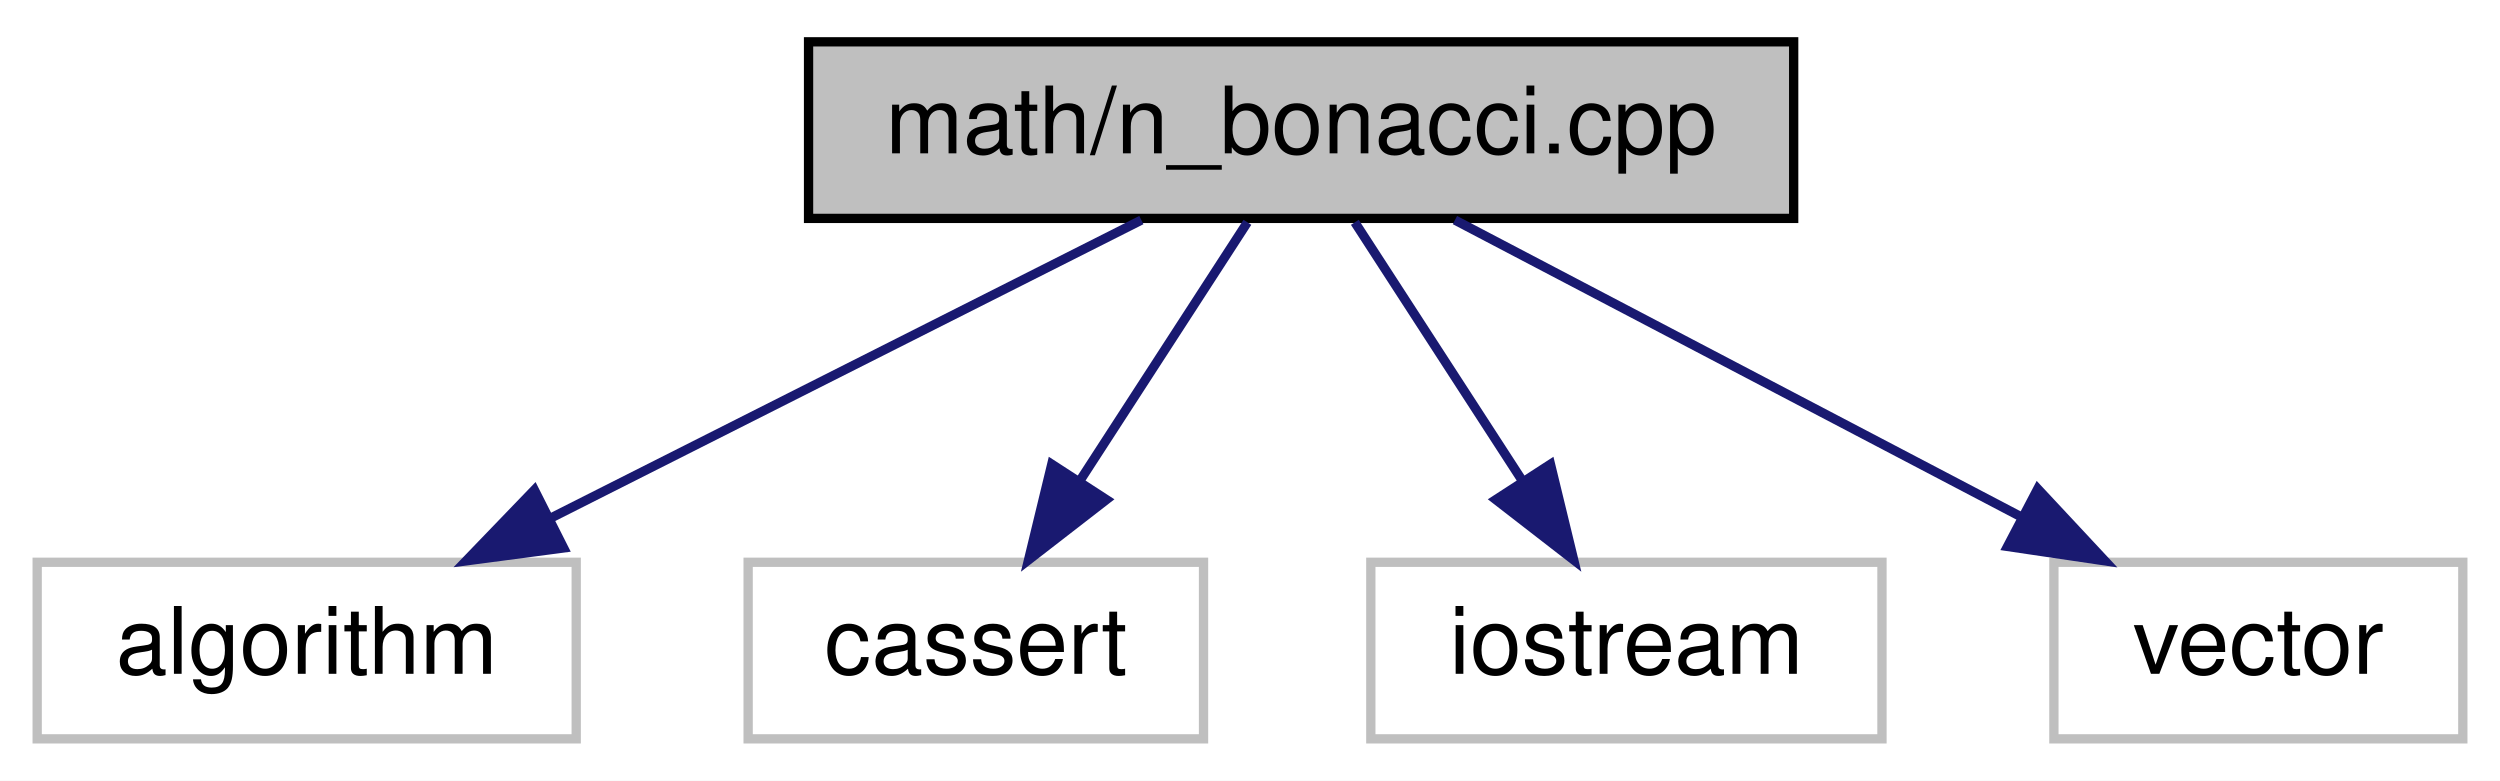
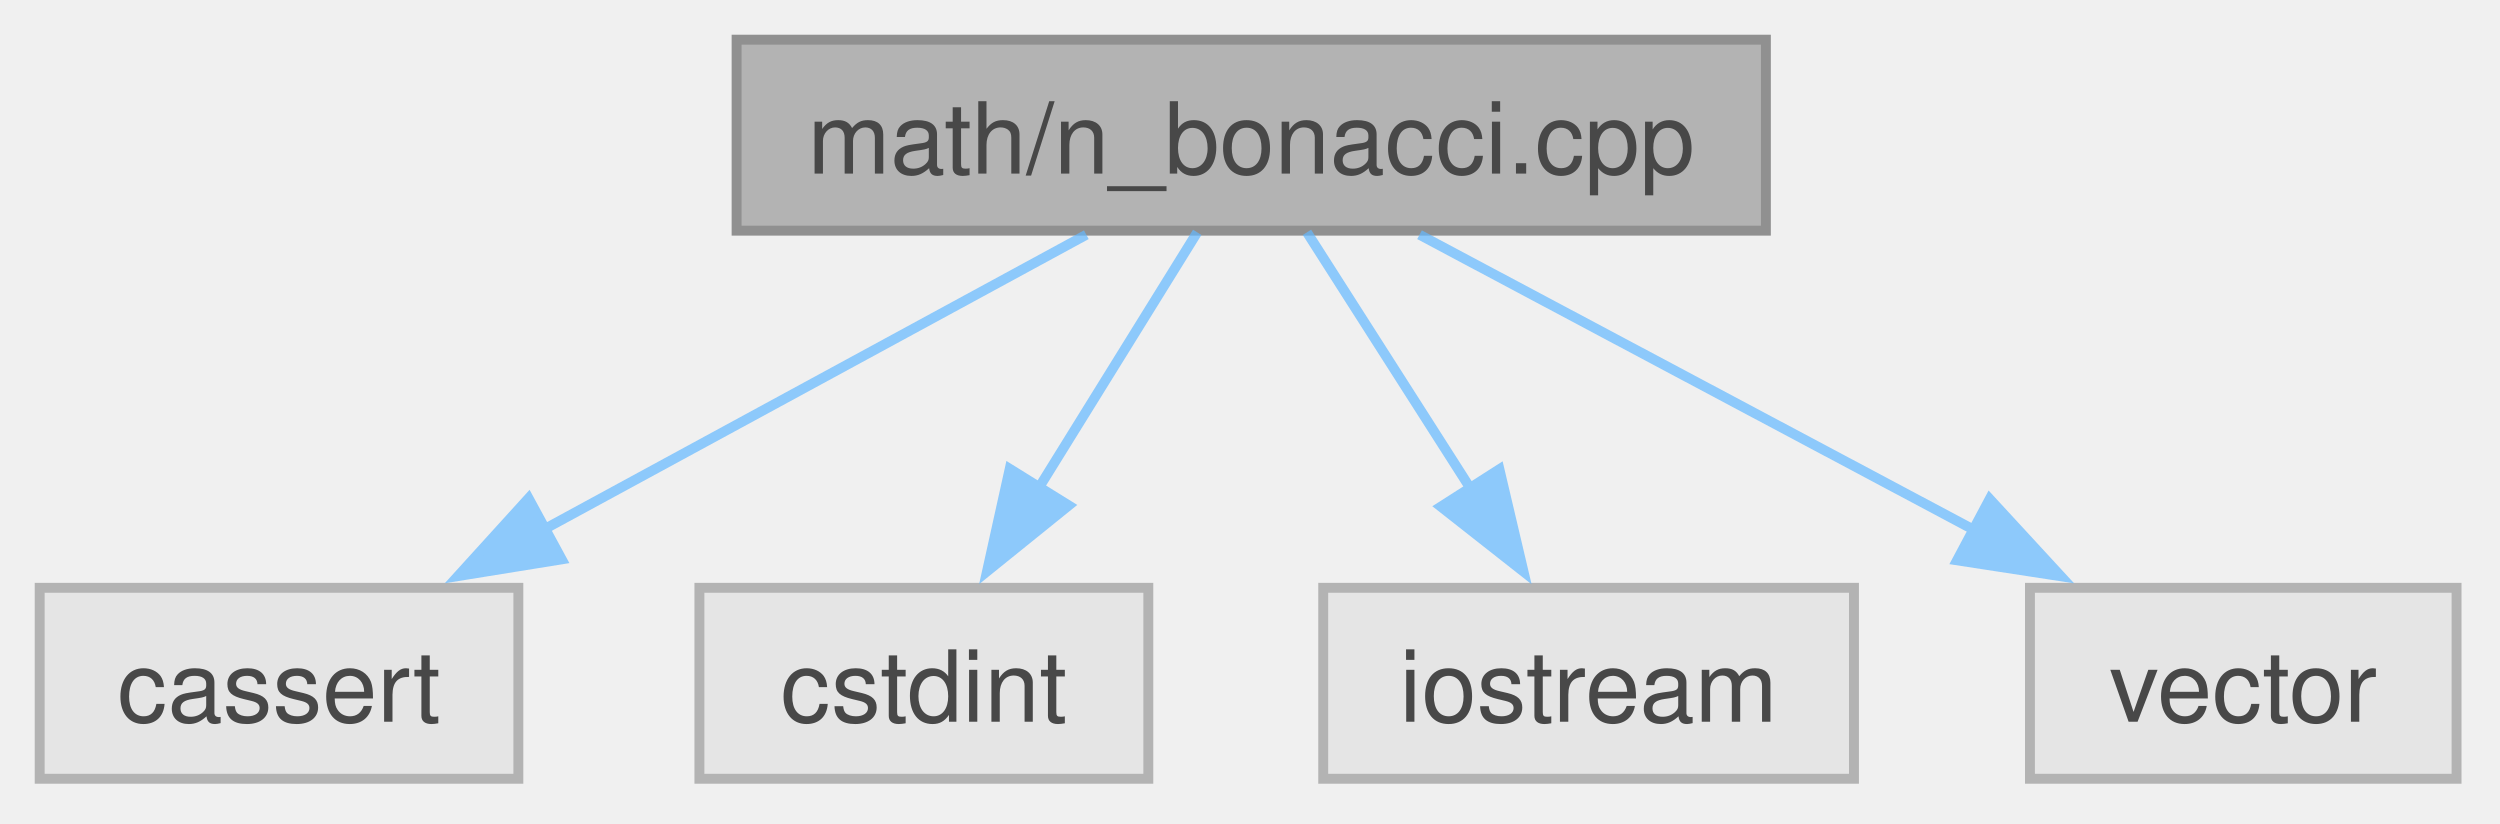
- <svg xmlns="http://www.w3.org/2000/svg" xmlns:xlink="http://www.w3.org/1999/xlink" width="269pt" height="84pt" viewBox="0.00 0.00 269.00 84.00">
-   <g id="graph0" class="graph" transform="scale(1 1) rotate(0) translate(4 80)">
-     <polygon fill="white" stroke="transparent" points="-4,4 -4,-80 265,-80 265,4 -4,4" />
-     <g id="node1" class="node">
-       <g id="a_node1">
-         <a xlink:title="Implementation of the N-bonacci series.">
-           <polygon fill="#bfbfbf" stroke="black" points="83,-56.5 83,-75.5 189,-75.5 189,-56.5 83,-56.5" />
-           <text text-anchor="middle" x="136" y="-63.5" font-family="Helvetica,sans-Serif" font-size="10.00">math/n_bonacci.cpp</text>
-         </a>
+ <svg xmlns="http://www.w3.org/2000/svg" xmlns:xlink="http://www.w3.org/1999/xlink" width="252pt" height="83pt" viewBox="0.00 0.00 252.00 83.00">
+   <svg id="main" version="1.1" xml:space="preserve">
+     <style type="text/css">
+ .node, .edge {opacity: 0.7;}
+ .node.selected, .edge.selected {opacity: 1;}
+ .edge:hover path { stroke: red; }
+ .edge:hover polygon { stroke: red; fill: red; }
+ </style>
+     <svg id="graph" class="graph">
+       <g id="graph0" class="graph" transform="scale(1 1) rotate(0) translate(4 78.5)">
+         <g id="Node000001" class="node">
+           <g id="a_Node000001">
+             <a xlink:title="Implementation of the N-bonacci series.">
+               <polygon fill="#999999" stroke="#666666" points="174,-74.5 70.25,-74.5 70.25,-55.25 174,-55.25 174,-74.5" />
+               <text xml:space="preserve" text-anchor="middle" x="122.12" y="-61" font-family="Helvetica,sans-Serif" font-size="10.00">math/n_bonacci.cpp</text>
+             </a>
+           </g>
+         </g>
+         <g id="Node000002" class="node">
+           <g id="a_Node000002">
+             <a xlink:title=" ">
+               <polygon fill="#e0e0e0" stroke="#999999" points="48.25,-19.25 0,-19.25 0,0 48.25,0 48.25,-19.25" />
+               <text xml:space="preserve" text-anchor="middle" x="24.12" y="-5.75" font-family="Helvetica,sans-Serif" font-size="10.00">cassert</text>
+             </a>
+           </g>
+         </g>
+         <g id="edge1_Node000001_Node000002" class="edge">
+           <g id="a_edge1_Node000001_Node000002">
+             <a xlink:title=" ">
+               <path fill="none" stroke="#63b8ff" d="M105.5,-54.84C90.44,-46.66 67.98,-34.46 50.47,-24.94" />
+               <polygon fill="#63b8ff" stroke="#63b8ff" points="52.62,-22.12 42.16,-20.43 49.28,-28.27 52.62,-22.12" />
+             </a>
+           </g>
+         </g>
+         <g id="Node000003" class="node">
+           <g id="a_Node000003">
+             <a xlink:title=" ">
+               <polygon fill="#e0e0e0" stroke="#999999" points="111.75,-19.25 66.5,-19.25 66.5,0 111.75,0 111.75,-19.25" />
+               <text xml:space="preserve" text-anchor="middle" x="89.12" y="-5.75" font-family="Helvetica,sans-Serif" font-size="10.00">cstdint</text>
+             </a>
+           </g>
+         </g>
+         <g id="edge2_Node000001_Node000003" class="edge">
+           <g id="a_edge2_Node000001_Node000003">
+             <a xlink:title=" ">
+               <path fill="none" stroke="#63b8ff" d="M116.68,-55.08C112.35,-48.11 106.16,-38.12 100.74,-29.37" />
+               <polygon fill="#63b8ff" stroke="#63b8ff" points="103.73,-27.55 95.49,-20.9 97.78,-31.24 103.73,-27.55" />
+             </a>
+           </g>
+         </g>
+         <g id="Node000004" class="node">
+           <g id="a_Node000004">
+             <a xlink:title=" ">
+               <polygon fill="#e0e0e0" stroke="#999999" points="182.88,-19.25 129.38,-19.25 129.38,0 182.88,0 182.88,-19.25" />
+               <text xml:space="preserve" text-anchor="middle" x="156.12" y="-5.75" font-family="Helvetica,sans-Serif" font-size="10.00">iostream</text>
+             </a>
+           </g>
+         </g>
+         <g id="edge3_Node000001_Node000004" class="edge">
+           <g id="a_edge3_Node000001_Node000004">
+             <a xlink:title=" ">
+               <path fill="none" stroke="#63b8ff" d="M127.74,-55.08C132.24,-48.03 138.71,-37.9 144.34,-29.08" />
+               <polygon fill="#63b8ff" stroke="#63b8ff" points="147.14,-31.2 149.57,-20.88 141.24,-27.43 147.14,-31.2" />
+             </a>
+           </g>
+         </g>
+         <g id="Node000005" class="node">
+           <g id="a_Node000005">
+             <a xlink:title=" ">
+               <polygon fill="#e0e0e0" stroke="#999999" points="243.62,-19.25 200.62,-19.25 200.62,0 243.62,0 243.62,-19.25" />
+               <text xml:space="preserve" text-anchor="middle" x="222.12" y="-5.75" font-family="Helvetica,sans-Serif" font-size="10.00">vector</text>
+             </a>
+           </g>
+         </g>
+         <g id="edge4_Node000001_Node000005" class="edge">
+           <g id="a_edge4_Node000001_Node000005">
+             <a xlink:title=" ">
+               <path fill="none" stroke="#63b8ff" d="M139.09,-54.84C154.39,-46.69 177.16,-34.57 194.99,-25.08" />
+               <polygon fill="#63b8ff" stroke="#63b8ff" points="196.56,-28.2 203.74,-20.41 193.27,-22.02 196.56,-28.2" />
+             </a>
+           </g>
+         </g>
      </g>
-     </g>
-     <g id="node2" class="node">
-       <g id="a_node2">
-         <a xlink:title=" ">
-           <polygon fill="white" stroke="#bfbfbf" points="0,-0.5 0,-19.5 58,-19.5 58,-0.5 0,-0.5" />
-           <text text-anchor="middle" x="29" y="-7.5" font-family="Helvetica,sans-Serif" font-size="10.00">algorithm</text>
-         </a>
-       </g>
-     </g>
-     <g id="edge1" class="edge">
-       <path fill="none" stroke="midnightblue" d="M118.81,-56.32C101.65,-47.66 75.05,-34.24 55.25,-24.25" />
-       <polygon fill="midnightblue" stroke="midnightblue" points="56.65,-21.04 46.15,-19.65 53.5,-27.28 56.65,-21.04" />
-     </g>
-     <g id="node3" class="node">
-       <g id="a_node3">
-         <a xlink:title=" ">
-           <polygon fill="white" stroke="#bfbfbf" points="76.5,-0.5 76.5,-19.5 125.5,-19.5 125.5,-0.5 76.5,-0.5" />
-           <text text-anchor="middle" x="101" y="-7.5" font-family="Helvetica,sans-Serif" font-size="10.00">cassert</text>
-         </a>
-       </g>
-     </g>
-     <g id="edge2" class="edge">
-       <path fill="none" stroke="midnightblue" d="M130.22,-56.08C125.33,-48.53 118.17,-37.49 112.17,-28.23" />
-       <polygon fill="midnightblue" stroke="midnightblue" points="115.05,-26.24 106.67,-19.75 109.17,-30.05 115.05,-26.24" />
-     </g>
-     <g id="node4" class="node">
-       <g id="a_node4">
-         <a xlink:title=" ">
-           <polygon fill="white" stroke="#bfbfbf" points="143.5,-0.5 143.5,-19.5 198.5,-19.5 198.5,-0.5 143.5,-0.5" />
-           <text text-anchor="middle" x="171" y="-7.5" font-family="Helvetica,sans-Serif" font-size="10.00">iostream</text>
-         </a>
-       </g>
-     </g>
-     <g id="edge3" class="edge">
-       <path fill="none" stroke="midnightblue" d="M141.78,-56.08C146.67,-48.53 153.83,-37.49 159.83,-28.23" />
-       <polygon fill="midnightblue" stroke="midnightblue" points="162.83,-30.05 165.33,-19.75 156.95,-26.24 162.83,-30.05" />
-     </g>
-     <g id="node5" class="node">
-       <g id="a_node5">
-         <a xlink:title=" ">
-           <polygon fill="white" stroke="#bfbfbf" points="217,-0.5 217,-19.5 261,-19.5 261,-0.5 217,-0.5" />
-           <text text-anchor="middle" x="239" y="-7.5" font-family="Helvetica,sans-Serif" font-size="10.00">vector</text>
-         </a>
-       </g>
-     </g>
-     <g id="edge4" class="edge">
-       <path fill="none" stroke="midnightblue" d="M152.55,-56.32C168.99,-47.7 194.43,-34.36 213.47,-24.39" />
-       <polygon fill="midnightblue" stroke="midnightblue" points="215.26,-27.4 222.49,-19.65 212.01,-21.2 215.26,-27.4" />
-     </g>
-   </g>
+     </svg>
+   </svg>
+   <style type="text/css">
+ 
+ [data-mouse-over-selected='false'] { opacity: 0.7; }
+ [data-mouse-over-selected='true']  { opacity: 1.0; }
+ 
+ </style>
</svg>
